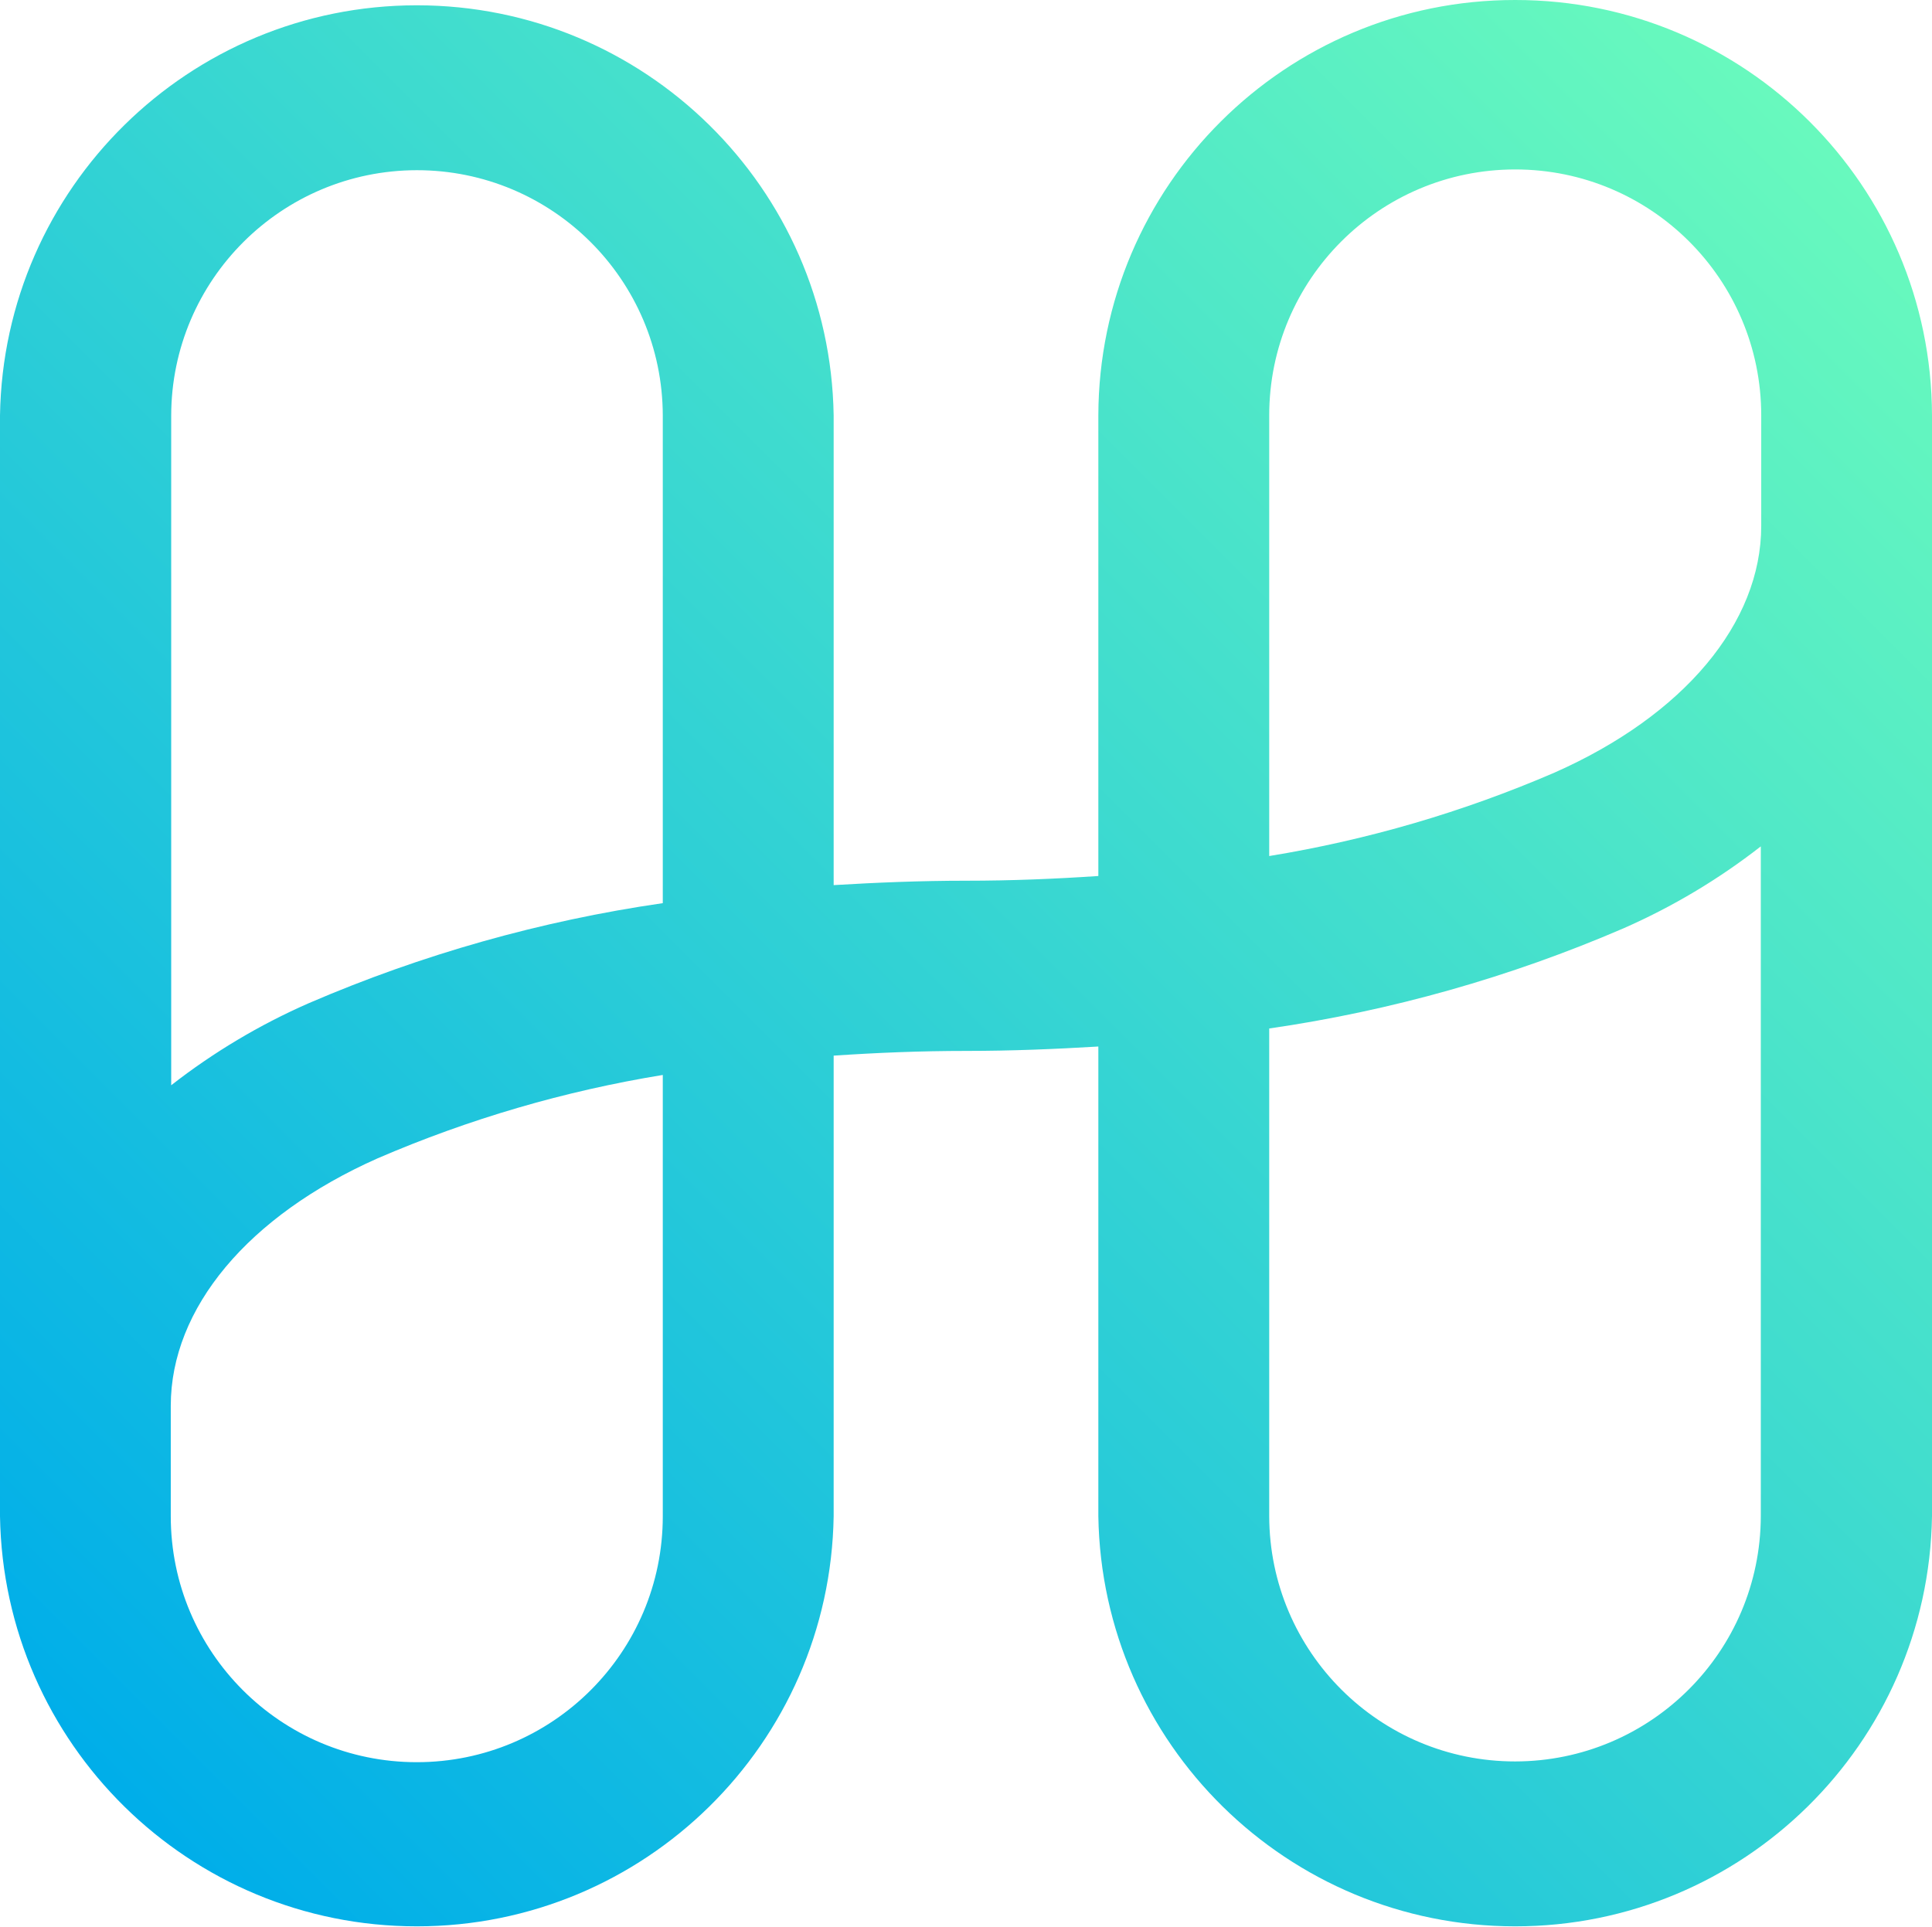
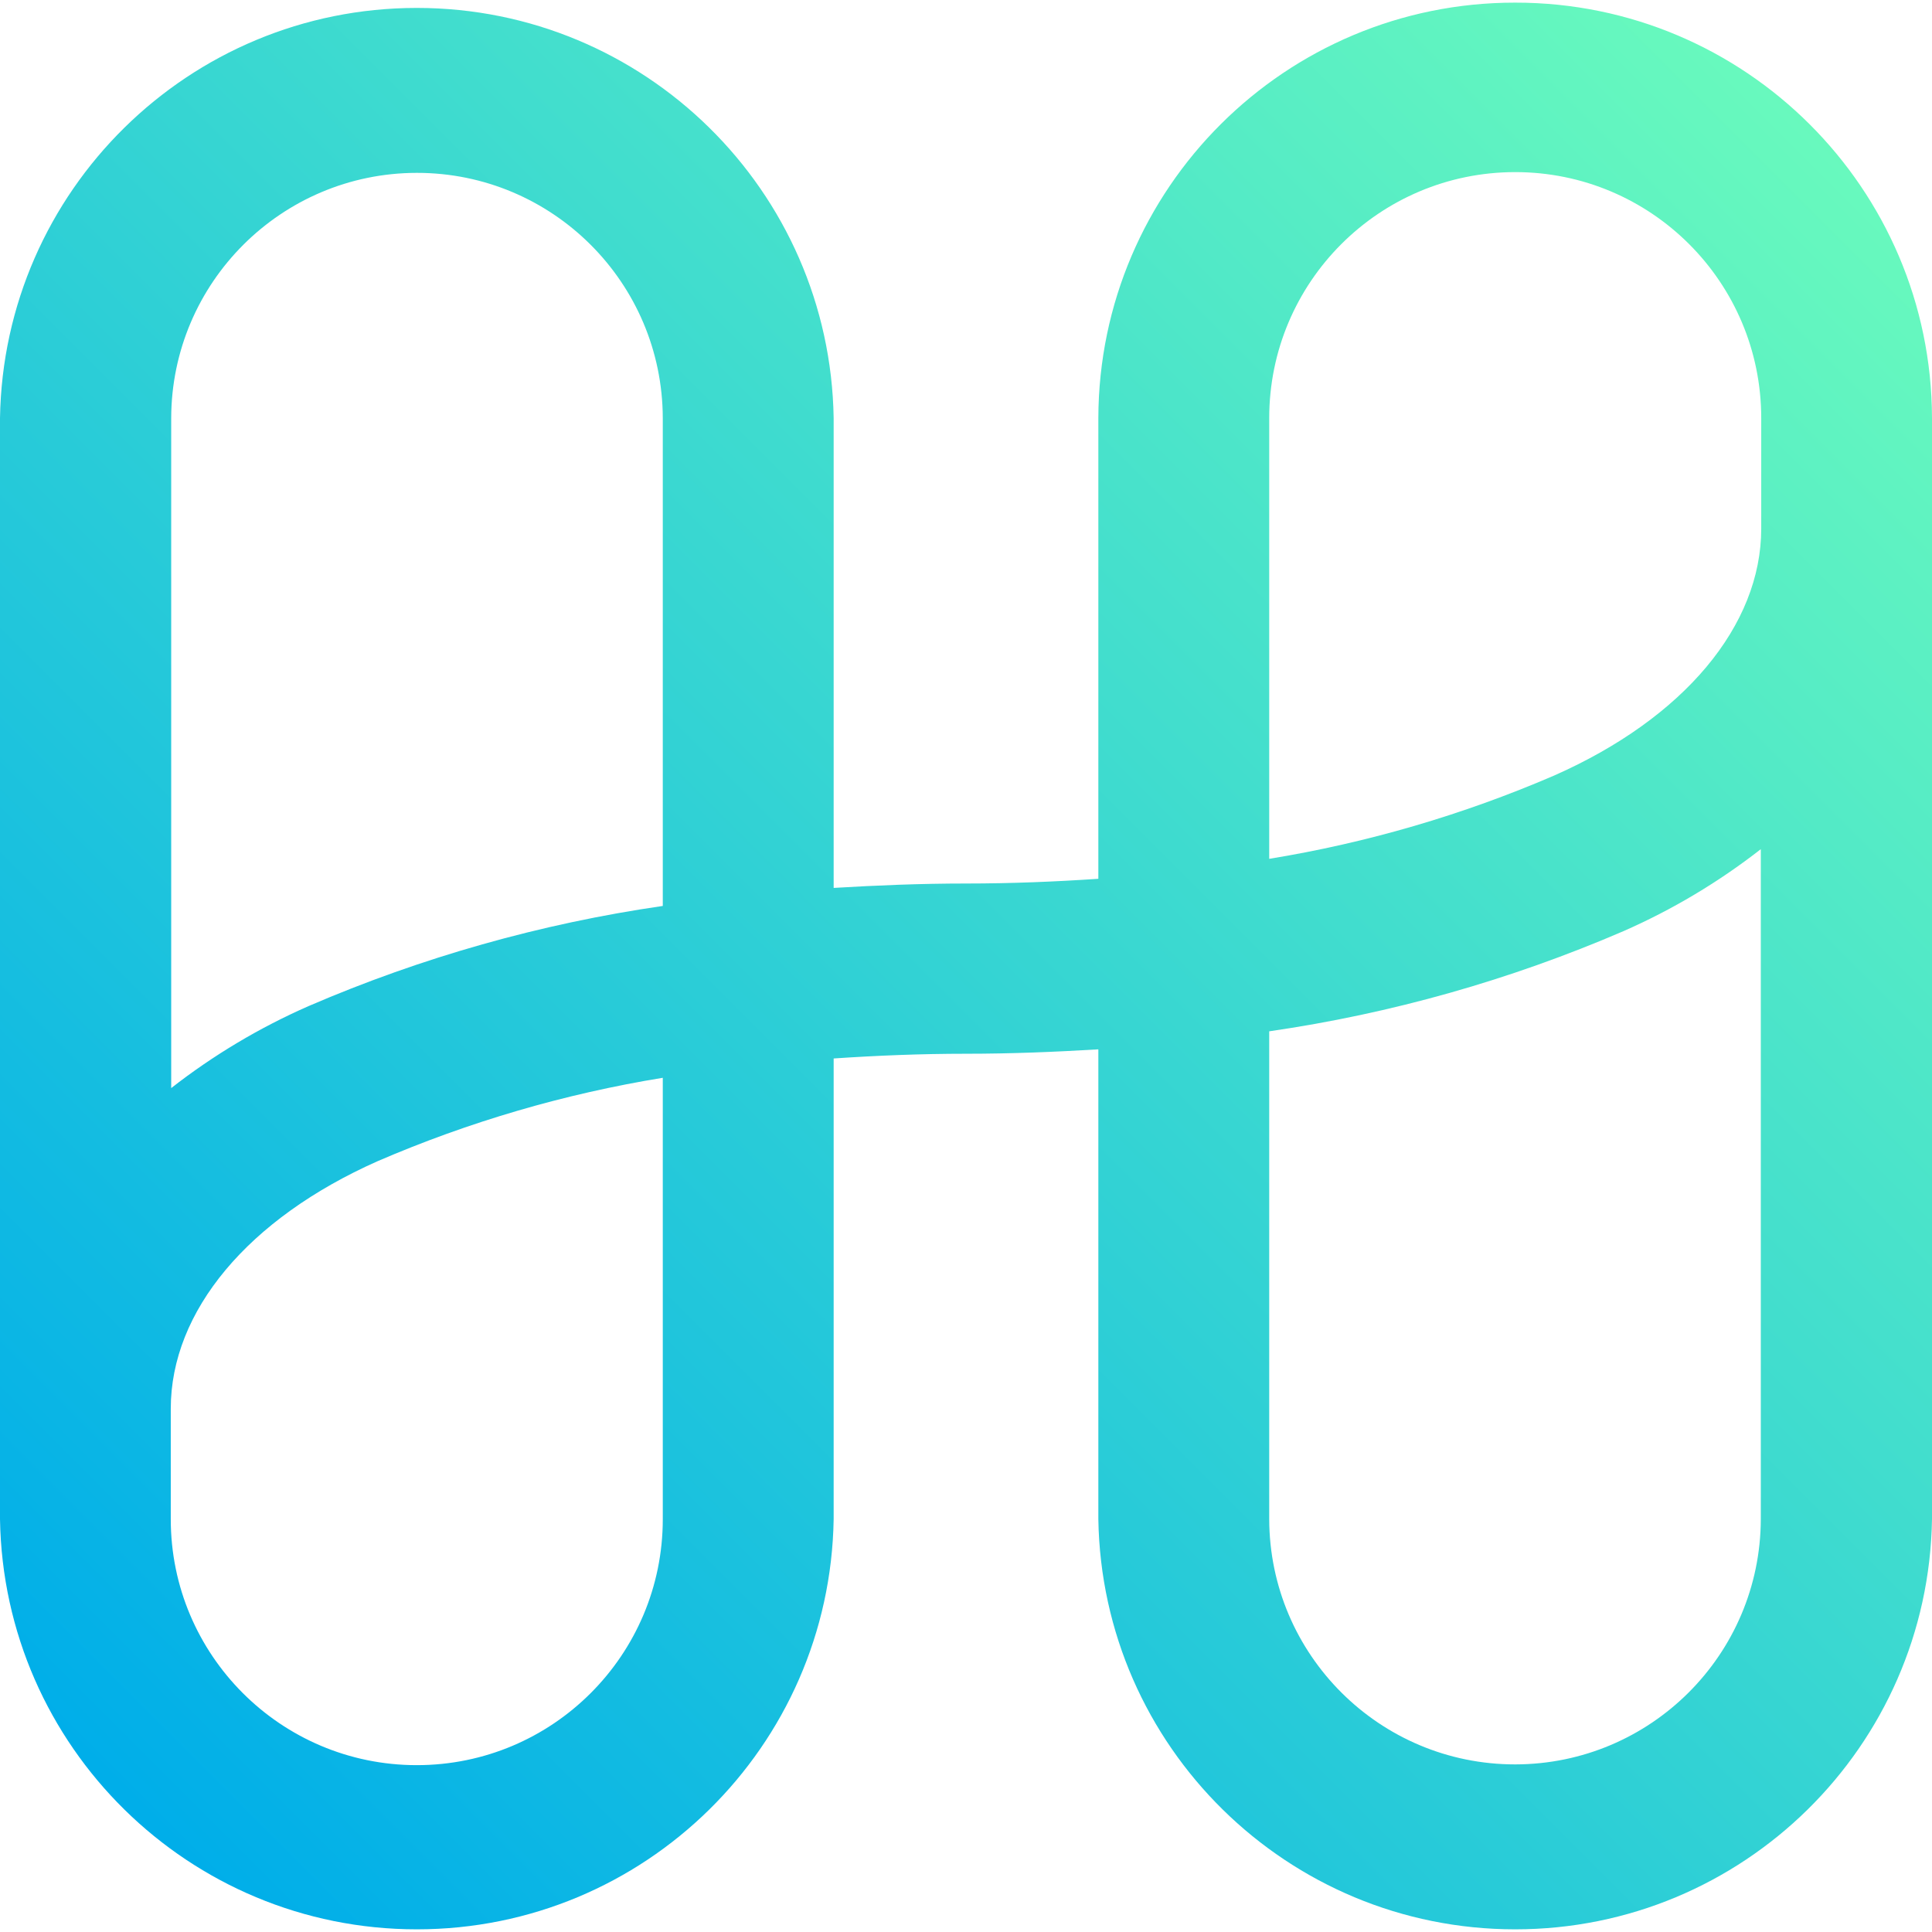
- <svg xmlns="http://www.w3.org/2000/svg" id="Layer_1" data-name="Layer 1" viewBox="0 0 180 179.51">
+ <svg xmlns="http://www.w3.org/2000/svg" width="32" height="32" viewBox="0 0 180 179.51">
  <defs>
    <linearGradient id="linear-gradient" x1="202.93" y1="544.7" x2="203.8" y2="545.57" gradientTransform="matrix(180, 0, 0, -179.51, -36456, 98005.23)" gradientUnits="userSpaceOnUse">
      <stop offset="0" stop-color="#00aee9" />
      <stop offset="1" stop-color="#69fabd" />
    </linearGradient>
  </defs>
  <path id="Shape" d="M201.17,60a38.81,38.81,0,0,0-38.84,38.71v42.92c-4,.27-8.09.44-12.33,0.44s-8.31.17-12.33,0.41V98.71a38.84,38.84,0,0,0-77.67,0V201.29a38.84,38.84,0,0,0,77.67,0V158.37c4-.27,8.09-0.44,12.33-0.44s8.31-.17,12.33-0.41v43.77a38.84,38.84,0,0,0,77.67,0V98.71A38.81,38.81,0,0,0,201.17,60ZM98.83,75.86a22.91,22.91,0,0,1,22.92,22.85v45.45a130.64,130.64,0,0,0-33,9.33,60,60,0,0,0-12.8,7.64V98.71A22.91,22.91,0,0,1,98.83,75.86Zm22.92,125.43a22.92,22.92,0,1,1-45.84,0V191c0-9.09,7.2-17.7,19.27-23.06a113,113,0,0,1,26.57-7.77v41.12Zm79.42,22.85a22.91,22.91,0,0,1-22.92-22.85V155.84a130.64,130.64,0,0,0,33-9.33,60,60,0,0,0,12.8-7.64v62.42A22.91,22.91,0,0,1,201.17,224.14ZM204.82,132a113,113,0,0,1-26.57,7.77V98.71a22.92,22.92,0,1,1,45.84,0V109C224.09,118.05,216.89,126.66,204.82,132Z" transform="translate(-60 -60)" style="fill:url(#linear-gradient)" />
</svg>
